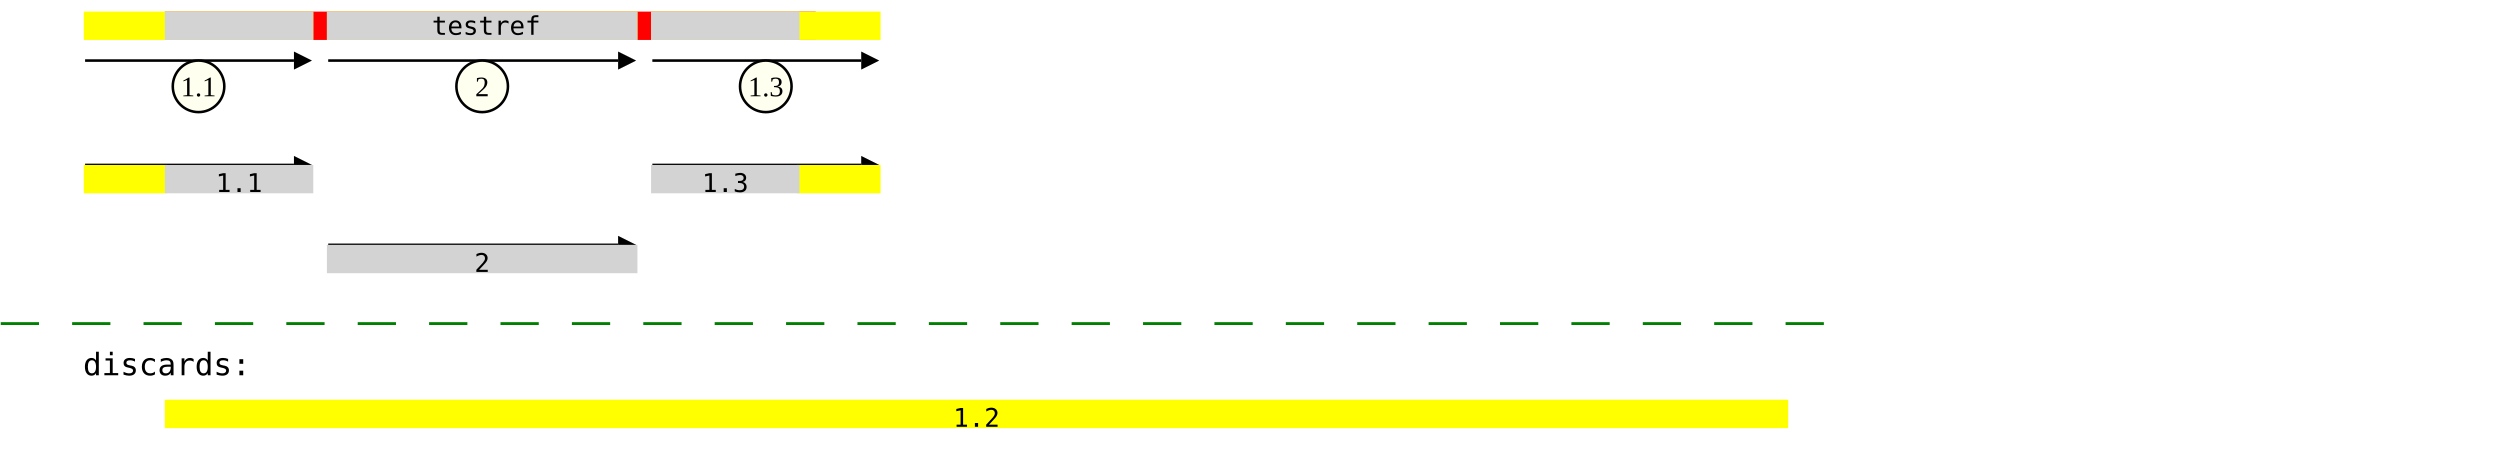
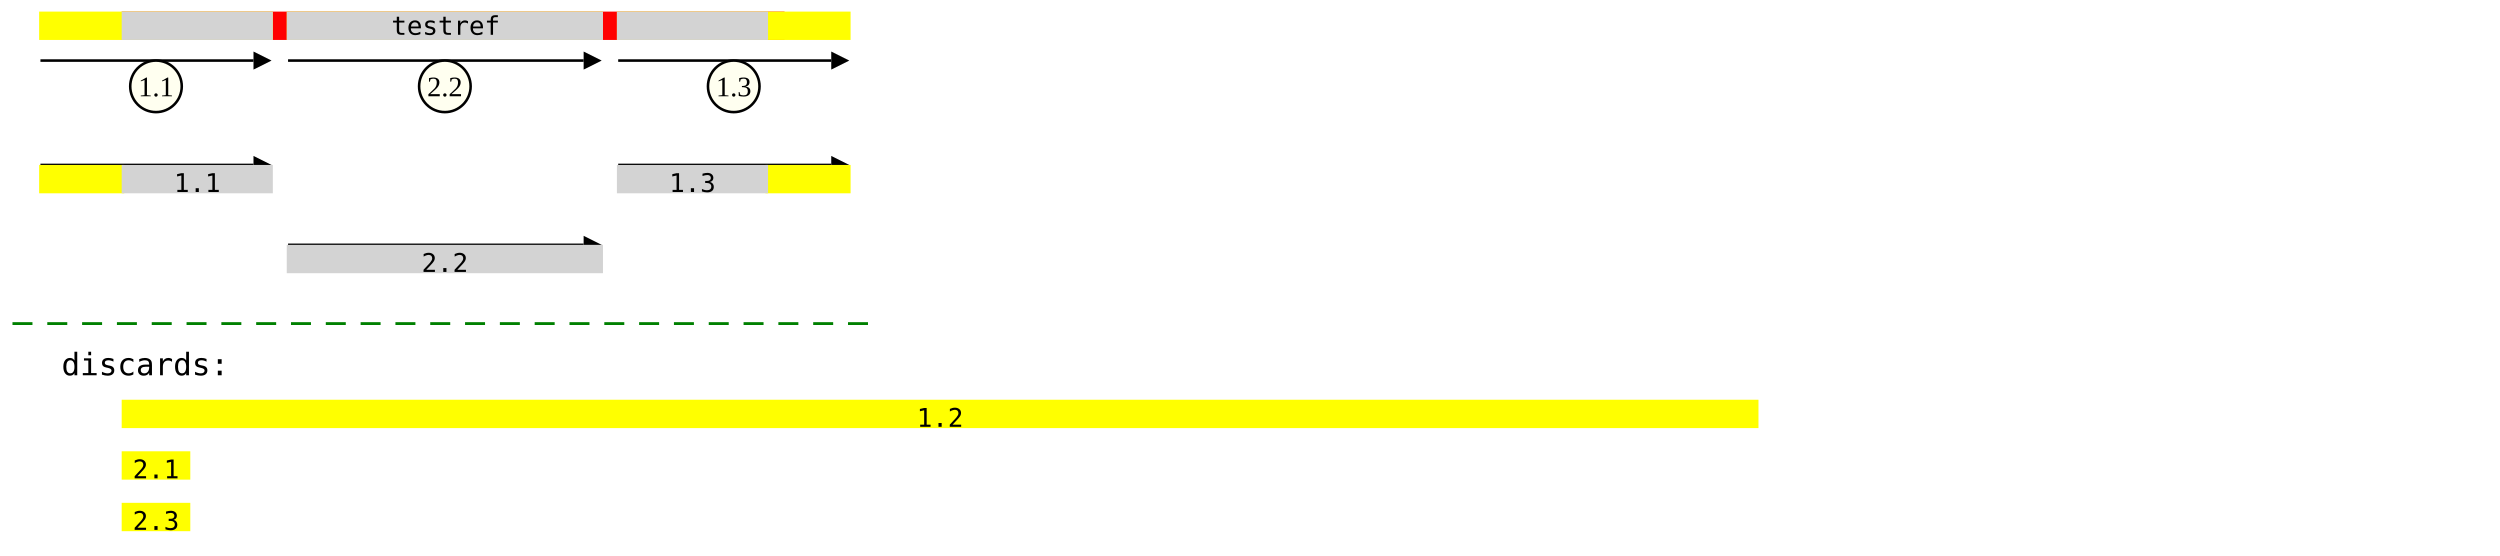
- <svg xmlns="http://www.w3.org/2000/svg" width="970.0" height="175.6" viewBox="0.0 -175.6 970.0 175.6">
+ <svg xmlns="http://www.w3.org/2000/svg" width="970.0" height="215.6" viewBox="0.0 -215.6 970.0 215.6">
  <defs>
</defs>
-   <g transform="translate(0 -160.6)">
-     <g transform="translate(0.0 0)">
-       <rect x="64.457" y="-10" width="251.54" height="10" fill="red" stroke="red" />
-     </g>
-     <g transform="translate(0.0 0)">
-       <rect x="33.015" y="-10" width="88.039" height="10" fill="yellow" stroke="yellow" />
-     </g>
-     <g transform="translate(0.0 0)">
-       <rect x="127.342" y="-10" width="119.481" height="10" fill="yellow" stroke="yellow" />
-     </g>
-     <g transform="translate(0.0 0)">
-       <rect x="253.112" y="-10" width="88.039" height="10" fill="yellow" stroke="yellow" />
-     </g>
-     <g transform="translate(0.0 0)">
-       <rect x="64.457" y="-10" width="56.596" height="10" fill="lightgray" stroke="lightgray" />
-     </g>
-     <g transform="translate(0.0 0)">
-       <rect x="127.342" y="-10" width="119.481" height="10" fill="lightgray" stroke="lightgray" />
-     </g>
-     <g transform="translate(0.0 0)">
-       <rect x="253.112" y="-10" width="56.596" height="10" fill="lightgray" stroke="lightgray" />
-     </g>
-   </g>
-   <g transform="translate(0.0 -162.1)">
-     <rect x="188.655" y="11.5" width="0.0" height="-11.5" fill="transparent" stroke="transparent" />
-     <g transform="translate(188.6548 0)">
+   <g transform="translate(0 -200.6)">
+     <g transform="translate(0.0 0)">
+       <rect x="47.715" y="-10" width="256.19" height="10" fill="red" stroke="red" />
+     </g>
+     <g transform="translate(0.0 0)">
+       <rect x="15.692" y="-10" width="89.667" height="10" fill="yellow" stroke="yellow" />
+     </g>
+     <g transform="translate(0.0 0)">
+       <rect x="111.763" y="-10" width="121.69" height="10" fill="yellow" stroke="yellow" />
+     </g>
+     <g transform="translate(0.0 0)">
+       <rect x="239.858" y="-10" width="89.667" height="10" fill="yellow" stroke="yellow" />
+     </g>
+     <g transform="translate(0.0 0)">
+       <rect x="47.715" y="-10" width="57.643" height="10" fill="lightgray" stroke="lightgray" />
+     </g>
+     <g transform="translate(0.0 0)">
+       <rect x="111.763" y="-10" width="121.69" height="10" fill="lightgray" stroke="lightgray" />
+     </g>
+     <g transform="translate(0.0 0)">
+       <rect x="239.858" y="-10" width="57.643" height="10" fill="lightgray" stroke="lightgray" />
+     </g>
+   </g>
+   <g transform="translate(0.0 -202.1)">
+     <rect x="172.928" y="11.5" width="0.0" height="-11.5" fill="transparent" stroke="transparent" />
+     <g transform="translate(172.9284 0)">
      <text x="0" y="0" font-size="10" font-family="monospace" text-anchor="middle">testref</text>
    </g>
  </g>
-   <g transform="translate(0 -132.1)">
-     <g transform="translate(0.0 0)">
-       <path d="M33.015,-20.0 L114.053,-20.0" stroke="black" />
-       <circle cx="77.034" cy="-10.0" r="10.0" fill="ivory" stroke="black" />
-       <path d="M121.053,-20.0 L114.053,-23.5 L114.053,-16.5 L121.053,-20.0" fill="black" />
-       <text x="77.034" y="-10.0" font-size="11.0" text-anchor="middle" dy="0.35em">1.1</text>
-     </g>
-     <g transform="translate(0.0 0)">
-       <path d="M127.342,-20.0 L239.823,-20.0" stroke="black" />
-       <circle cx="187.083" cy="-10.0" r="10.0" fill="ivory" stroke="black" />
-       <path d="M246.823,-20.0 L239.823,-23.5 L239.823,-16.5 L246.823,-20.0" fill="black" />
-       <text x="187.083" y="-10.0" font-size="11.0" text-anchor="middle" dy="0.35em">2</text>
-     </g>
-     <g transform="translate(0.0 0)">
-       <path d="M253.112,-20.0 L334.151,-20.0" stroke="black" />
-       <circle cx="297.131" cy="-10.0" r="10.0" fill="ivory" stroke="black" />
-       <path d="M341.151,-20.0 L334.151,-23.5 L334.151,-16.5 L341.151,-20.0" fill="black" />
-       <text x="297.131" y="-10.0" font-size="11.0" text-anchor="middle" dy="0.35em">1.3</text>
-     </g>
-   </g>
-   <g transform="translate(0 -121.1)">
-     <g transform="translate(0.0 0)">
-       <path d="M33.015,9.5 L114.053,9.5" stroke="black" />
-       <path d="M121.053,9.5 L114.053,6.0 L114.053,13.0 L121.053,9.5" fill="black" />
-     </g>
-     <g transform="translate(0.0 0)">
-       <path d="M253.112,9.5 L334.151,9.5" stroke="black" />
-       <path d="M341.151,9.5 L334.151,6.0 L334.151,13.0 L341.151,9.5" fill="black" />
-     </g>
-   </g>
-   <g transform="translate(0 -101.1)">
-     <g transform="translate(0.0 0)">
-       <rect x="33.015" y="-10" width="31.442" height="10" fill="yellow" stroke="yellow" />
-     </g>
-     <g transform="translate(0.0 0)">
-       <rect x="64.457" y="-10" width="56.596" height="10" fill="lightgrey" stroke="lightgrey" />
-       <g transform="translate(92.75527 0)">
+   <g transform="translate(0 -172.1)">
+     <g transform="translate(0.0 0)">
+       <path d="M15.692,-20.0 L98.358,-20.0" stroke="black" />
+       <circle cx="60.525" cy="-10.0" r="10.0" fill="ivory" stroke="black" />
+       <path d="M105.358,-20.0 L98.358,-23.5 L98.358,-16.5 L105.358,-20.0" fill="black" />
+       <text x="60.525" y="-10.0" font-size="11.0" text-anchor="middle" dy="0.35em">1.1</text>
+     </g>
+     <g transform="translate(0.0 0)">
+       <path d="M111.763,-20.0 L226.453,-20.0" stroke="black" />
+       <circle cx="172.608" cy="-10.0" r="10.0" fill="ivory" stroke="black" />
+       <path d="M233.453,-20.0 L226.453,-23.5 L226.453,-16.5 L233.453,-20.0" fill="black" />
+       <text x="172.608" y="-10.0" font-size="11.0" text-anchor="middle" dy="0.35em">2.2</text>
+     </g>
+     <g transform="translate(0.0 0)">
+       <path d="M239.858,-20.0 L322.525,-20.0" stroke="black" />
+       <circle cx="284.691" cy="-10.0" r="10.0" fill="ivory" stroke="black" />
+       <path d="M329.525,-20.0 L322.525,-23.5 L322.525,-16.5 L329.525,-20.0" fill="black" />
+       <text x="284.691" y="-10.0" font-size="11.0" text-anchor="middle" dy="0.35em">1.3</text>
+     </g>
+   </g>
+   <g transform="translate(0 -161.1)">
+     <g transform="translate(0.0 0)">
+       <path d="M15.692,9.5 L98.358,9.5" stroke="black" />
+       <path d="M105.358,9.5 L98.358,6.0 L98.358,13.0 L105.358,9.5" fill="black" />
+     </g>
+     <g transform="translate(0.0 0)">
+       <path d="M239.858,9.5 L322.525,9.5" stroke="black" />
+       <path d="M329.525,9.5 L322.525,6.0 L322.525,13.0 L329.525,9.5" fill="black" />
+     </g>
+   </g>
+   <g transform="translate(0 -141.1)">
+     <g transform="translate(0.0 0)">
+       <rect x="15.692" y="-10" width="32.024" height="10" fill="yellow" stroke="yellow" />
+     </g>
+     <g transform="translate(0.0 0)">
+       <rect x="47.715" y="-10" width="57.643" height="10" fill="lightgrey" stroke="lightgrey" />
+       <g transform="translate(76.53681 0)">
        <text x="0" y="0" font-size="10" font-family="monospace" text-anchor="middle">1.1</text>
      </g>
    </g>
    <g transform="translate(0.0 0)">
-       <rect x="309.708" y="-10" width="31.442" height="10" fill="yellow" stroke="yellow" />
-     </g>
-     <g transform="translate(0.0 0)">
-       <rect x="253.112" y="-10" width="56.596" height="10" fill="lightgrey" stroke="lightgrey" />
-       <g transform="translate(281.41 0)">
+       <rect x="297.501" y="-10" width="32.024" height="10" fill="yellow" stroke="yellow" />
+     </g>
+     <g transform="translate(0.0 0)">
+       <rect x="239.858" y="-10" width="57.643" height="10" fill="lightgrey" stroke="lightgrey" />
+       <g transform="translate(268.6794 0)">
        <text x="0" y="0" font-size="10" font-family="monospace" text-anchor="middle">1.3</text>
      </g>
    </g>
  </g>
-   <g transform="translate(0 -90.1)">
-     <g transform="translate(0.0 0)">
-       <path d="M127.342,9.5 L239.823,9.5" stroke="black" />
-       <path d="M246.823,9.5 L239.823,6.0 L239.823,13.0 L246.823,9.5" fill="black" />
-     </g>
-   </g>
-   <g transform="translate(0 -70.1)">
-     <g transform="translate(0.0 0)">
-       <rect x="127.342" y="-10" width="119.481" height="10" fill="lightgrey" stroke="lightgrey" />
-       <g transform="translate(187.0827 0)">
-         <text x="0" y="0" font-size="10" font-family="monospace" text-anchor="middle">2</text>
+   <g transform="translate(0 -130.1)">
+     <g transform="translate(0.0 0)">
+       <path d="M111.763,9.5 L226.453,9.5" stroke="black" />
+       <path d="M233.453,9.5 L226.453,6.0 L226.453,13.0 L233.453,9.5" fill="black" />
+     </g>
+   </g>
+   <g transform="translate(0 -110.1)">
+     <g transform="translate(0.0 0)">
+       <rect x="111.763" y="-10" width="121.69" height="10" fill="lightgrey" stroke="lightgrey" />
+       <g transform="translate(172.6081 0)">
+         <text x="0" y="0" font-size="10" font-family="monospace" text-anchor="middle">2.2</text>
      </g>
    </g>
  </g>
-   <g transform="translate(0.0 -60.1)">
-     <path d="M32.229,-0.0 L32.229,-0.0" stroke="black" />
-     <path d="M32.229,-0.0 L32.229,-3.5 L32.229,3.5 L32.229,-0.0" fill="black" />
-   </g>
-   <g transform="translate(0 -50.0)">
-     <g transform="translate(0.0 0)">
-       <rect x="0.786" y="-0.1" width="13.85" height="0.1" fill="green" stroke="green" />
-     </g>
-     <g transform="translate(0.0 0)">
-       <rect x="28.487" y="-0.1" width="13.85" height="0.1" fill="green" stroke="green" />
-     </g>
-     <g transform="translate(0.0 0)">
-       <rect x="56.188" y="-0.1" width="13.85" height="0.1" fill="green" stroke="green" />
-     </g>
-     <g transform="translate(0.0 0)">
-       <rect x="83.888" y="-0.1" width="13.85" height="0.1" fill="green" stroke="green" />
-     </g>
-     <g transform="translate(0.0 0)">
-       <rect x="111.589" y="-0.1" width="13.85" height="0.1" fill="green" stroke="green" />
-     </g>
-     <g transform="translate(0.0 0)">
-       <rect x="139.29" y="-0.1" width="13.85" height="0.1" fill="green" stroke="green" />
-     </g>
-     <g transform="translate(0.0 0)">
-       <rect x="166.991" y="-0.1" width="13.85" height="0.1" fill="green" stroke="green" />
-     </g>
-     <g transform="translate(0.0 0)">
-       <rect x="194.692" y="-0.1" width="13.85" height="0.1" fill="green" stroke="green" />
-     </g>
-     <g transform="translate(0.0 0)">
-       <rect x="222.393" y="-0.1" width="13.85" height="0.1" fill="green" stroke="green" />
-     </g>
-     <g transform="translate(0.0 0)">
-       <rect x="250.093" y="-0.1" width="13.85" height="0.1" fill="green" stroke="green" />
-     </g>
-     <g transform="translate(0.0 0)">
-       <rect x="277.794" y="-0.1" width="13.85" height="0.1" fill="green" stroke="green" />
-     </g>
-     <g transform="translate(0.0 0)">
-       <rect x="305.495" y="-0.1" width="13.85" height="0.1" fill="green" stroke="green" />
-     </g>
-     <g transform="translate(0.0 0)">
-       <rect x="333.196" y="-0.1" width="13.85" height="0.1" fill="green" stroke="green" />
-     </g>
-     <g transform="translate(0.0 0)">
-       <rect x="360.897" y="-0.1" width="13.85" height="0.1" fill="green" stroke="green" />
-     </g>
-     <g transform="translate(0.0 0)">
-       <rect x="388.597" y="-0.1" width="13.85" height="0.1" fill="green" stroke="green" />
-     </g>
-     <g transform="translate(0.0 0)">
-       <rect x="416.298" y="-0.1" width="13.85" height="0.1" fill="green" stroke="green" />
-     </g>
-     <g transform="translate(0.0 0)">
-       <rect x="443.999" y="-0.1" width="13.85" height="0.1" fill="green" stroke="green" />
-     </g>
-     <g transform="translate(0.0 0)">
-       <rect x="471.7" y="-0.1" width="13.85" height="0.1" fill="green" stroke="green" />
-     </g>
-     <g transform="translate(0.0 0)">
-       <rect x="499.401" y="-0.1" width="13.85" height="0.1" fill="green" stroke="green" />
-     </g>
-     <g transform="translate(0.0 0)">
-       <rect x="527.101" y="-0.1" width="13.85" height="0.1" fill="green" stroke="green" />
-     </g>
-     <g transform="translate(0.0 0)">
-       <rect x="554.802" y="-0.1" width="13.85" height="0.1" fill="green" stroke="green" />
-     </g>
-     <g transform="translate(0.0 0)">
-       <rect x="582.503" y="-0.1" width="13.85" height="0.1" fill="green" stroke="green" />
-     </g>
-     <g transform="translate(0.0 0)">
-       <rect x="610.204" y="-0.1" width="13.85" height="0.1" fill="green" stroke="green" />
-     </g>
-     <g transform="translate(0.0 0)">
-       <rect x="637.905" y="-0.1" width="13.85" height="0.1" fill="green" stroke="green" />
-     </g>
-     <g transform="translate(0.0 0)">
-       <rect x="665.606" y="-0.1" width="13.85" height="0.1" fill="green" stroke="green" />
-     </g>
-     <g transform="translate(0.0 0)">
-       <rect x="693.306" y="-0.1" width="13.85" height="0.1" fill="green" stroke="green" />
-     </g>
-   </g>
-   <g transform="translate(0.0 -40.0)">
-     <path d="M32.229,-0.0 L32.229,-0.0" stroke="black" />
-     <path d="M32.229,-0.0 L32.229,-3.5 L32.229,3.5 L32.229,-0.0" fill="black" />
+   <g transform="translate(0.0 -100.1)">
+     <path d="M23.858,-0.0 L23.858,-0.0" stroke="black" />
+     <path d="M23.858,-0.0 L23.858,-3.5 L23.858,3.5 L23.858,-0.0" fill="black" />
+   </g>
+   <g transform="translate(0 -90.0)">
+     <g transform="translate(0.0 0)">
+       <rect x="-8.166" y="-0.1" width="6.754" height="0.1" fill="green" stroke="green" />
+     </g>
+     <g transform="translate(0.0 0)">
+       <rect x="5.342" y="-0.1" width="6.754" height="0.1" fill="green" stroke="green" />
+     </g>
+     <g transform="translate(0.0 0)">
+       <rect x="18.849" y="-0.1" width="6.754" height="0.1" fill="green" stroke="green" />
+     </g>
+     <g transform="translate(0.0 0)">
+       <rect x="32.357" y="-0.1" width="6.754" height="0.1" fill="green" stroke="green" />
+     </g>
+     <g transform="translate(0.0 0)">
+       <rect x="45.864" y="-0.1" width="6.754" height="0.1" fill="green" stroke="green" />
+     </g>
+     <g transform="translate(0.0 0)">
+       <rect x="59.372" y="-0.1" width="6.754" height="0.1" fill="green" stroke="green" />
+     </g>
+     <g transform="translate(0.0 0)">
+       <rect x="72.88" y="-0.1" width="6.754" height="0.1" fill="green" stroke="green" />
+     </g>
+     <g transform="translate(0.0 0)">
+       <rect x="86.387" y="-0.1" width="6.754" height="0.1" fill="green" stroke="green" />
+     </g>
+     <g transform="translate(0.0 0)">
+       <rect x="99.895" y="-0.1" width="6.754" height="0.1" fill="green" stroke="green" />
+     </g>
+     <g transform="translate(0.0 0)">
+       <rect x="113.403" y="-0.1" width="6.754" height="0.1" fill="green" stroke="green" />
+     </g>
+     <g transform="translate(0.0 0)">
+       <rect x="126.91" y="-0.1" width="6.754" height="0.1" fill="green" stroke="green" />
+     </g>
+     <g transform="translate(0.0 0)">
+       <rect x="140.418" y="-0.1" width="6.754" height="0.1" fill="green" stroke="green" />
+     </g>
+     <g transform="translate(0.0 0)">
+       <rect x="153.925" y="-0.1" width="6.754" height="0.1" fill="green" stroke="green" />
+     </g>
+     <g transform="translate(0.0 0)">
+       <rect x="167.433" y="-0.1" width="6.754" height="0.1" fill="green" stroke="green" />
+     </g>
+     <g transform="translate(0.0 0)">
+       <rect x="180.941" y="-0.1" width="6.754" height="0.1" fill="green" stroke="green" />
+     </g>
+     <g transform="translate(0.0 0)">
+       <rect x="194.448" y="-0.1" width="6.754" height="0.1" fill="green" stroke="green" />
+     </g>
+     <g transform="translate(0.0 0)">
+       <rect x="207.956" y="-0.1" width="6.754" height="0.1" fill="green" stroke="green" />
+     </g>
+     <g transform="translate(0.0 0)">
+       <rect x="221.464" y="-0.1" width="6.754" height="0.1" fill="green" stroke="green" />
+     </g>
+     <g transform="translate(0.0 0)">
+       <rect x="234.971" y="-0.1" width="6.754" height="0.1" fill="green" stroke="green" />
+     </g>
+     <g transform="translate(0.0 0)">
+       <rect x="248.479" y="-0.1" width="6.754" height="0.1" fill="green" stroke="green" />
+     </g>
+     <g transform="translate(0.0 0)">
+       <rect x="261.986" y="-0.1" width="6.754" height="0.1" fill="green" stroke="green" />
+     </g>
+     <g transform="translate(0.0 0)">
+       <rect x="275.494" y="-0.1" width="6.754" height="0.1" fill="green" stroke="green" />
+     </g>
+     <g transform="translate(0.0 0)">
+       <rect x="289.002" y="-0.1" width="6.754" height="0.1" fill="green" stroke="green" />
+     </g>
+     <g transform="translate(0.0 0)">
+       <rect x="302.509" y="-0.1" width="6.754" height="0.1" fill="green" stroke="green" />
+     </g>
+     <g transform="translate(0.0 0)">
+       <rect x="316.017" y="-0.1" width="6.754" height="0.1" fill="green" stroke="green" />
+     </g>
+     <g transform="translate(0.0 0)">
+       <rect x="329.525" y="-0.1" width="6.754" height="0.1" fill="green" stroke="green" />
+     </g>
+   </g>
+   <g transform="translate(0.0 -80.0)">
+     <path d="M23.858,-0.0 L23.858,-0.0" stroke="black" />
+     <path d="M23.858,-0.0 L23.858,-3.5 L23.858,3.5 L23.858,-0.0" fill="black" />
+   </g>
+   <g transform="translate(0.0 -70.0)">
+     <rect x="23.858" y="0" width="0.0" height="0" fill="lightgrey" stroke="lightgrey" />
+     <g transform="translate(23.85771 0)">
+       <text x="0" y="0" font-size="12" font-family="monospace" text-anchor="left">discards:</text>
+     </g>
+   </g>
+   <g transform="translate(0.0 -50.0)">
+     <rect x="47.715" y="-10" width="634.071" height="10" fill="yellow" stroke="yellow" />
+     <g transform="translate(364.7507 0)">
+       <text x="0" y="0" font-size="10" font-family="monospace" text-anchor="middle">1.2</text>
+     </g>
  </g>
  <g transform="translate(0.0 -30.0)">
-     <rect x="32.229" y="0" width="0.0" height="0" fill="lightgrey" stroke="lightgrey" />
-     <g transform="translate(32.22853 0)">
-       <text x="0" y="0" font-size="12" font-family="monospace" text-anchor="left">discards:</text>
-     </g>
-   </g>
-   <g transform="translate(0 -10.0)">
-     <g transform="translate(0.0 0)">
-       <rect x="64.457" y="-10" width="628.849" height="10" fill="yellow" stroke="yellow" />
-       <g transform="translate(378.8817 0)">
-         <text x="0" y="0" font-size="10" font-family="monospace" text-anchor="middle">1.2</text>
-       </g>
+     <rect x="47.715" y="-10" width="25.619" height="10" fill="yellow" stroke="yellow" />
+     <g transform="translate(60.52493 0)">
+       <text x="0" y="0" font-size="10" font-family="monospace" text-anchor="middle">2.1</text>
+     </g>
+   </g>
+   <g transform="translate(0.0 -10.0)">
+     <rect x="47.715" y="-10" width="25.619" height="10" fill="yellow" stroke="yellow" />
+     <g transform="translate(60.52493 0)">
+       <text x="0" y="0" font-size="10" font-family="monospace" text-anchor="middle">2.3</text>
    </g>
  </g>
</svg>
